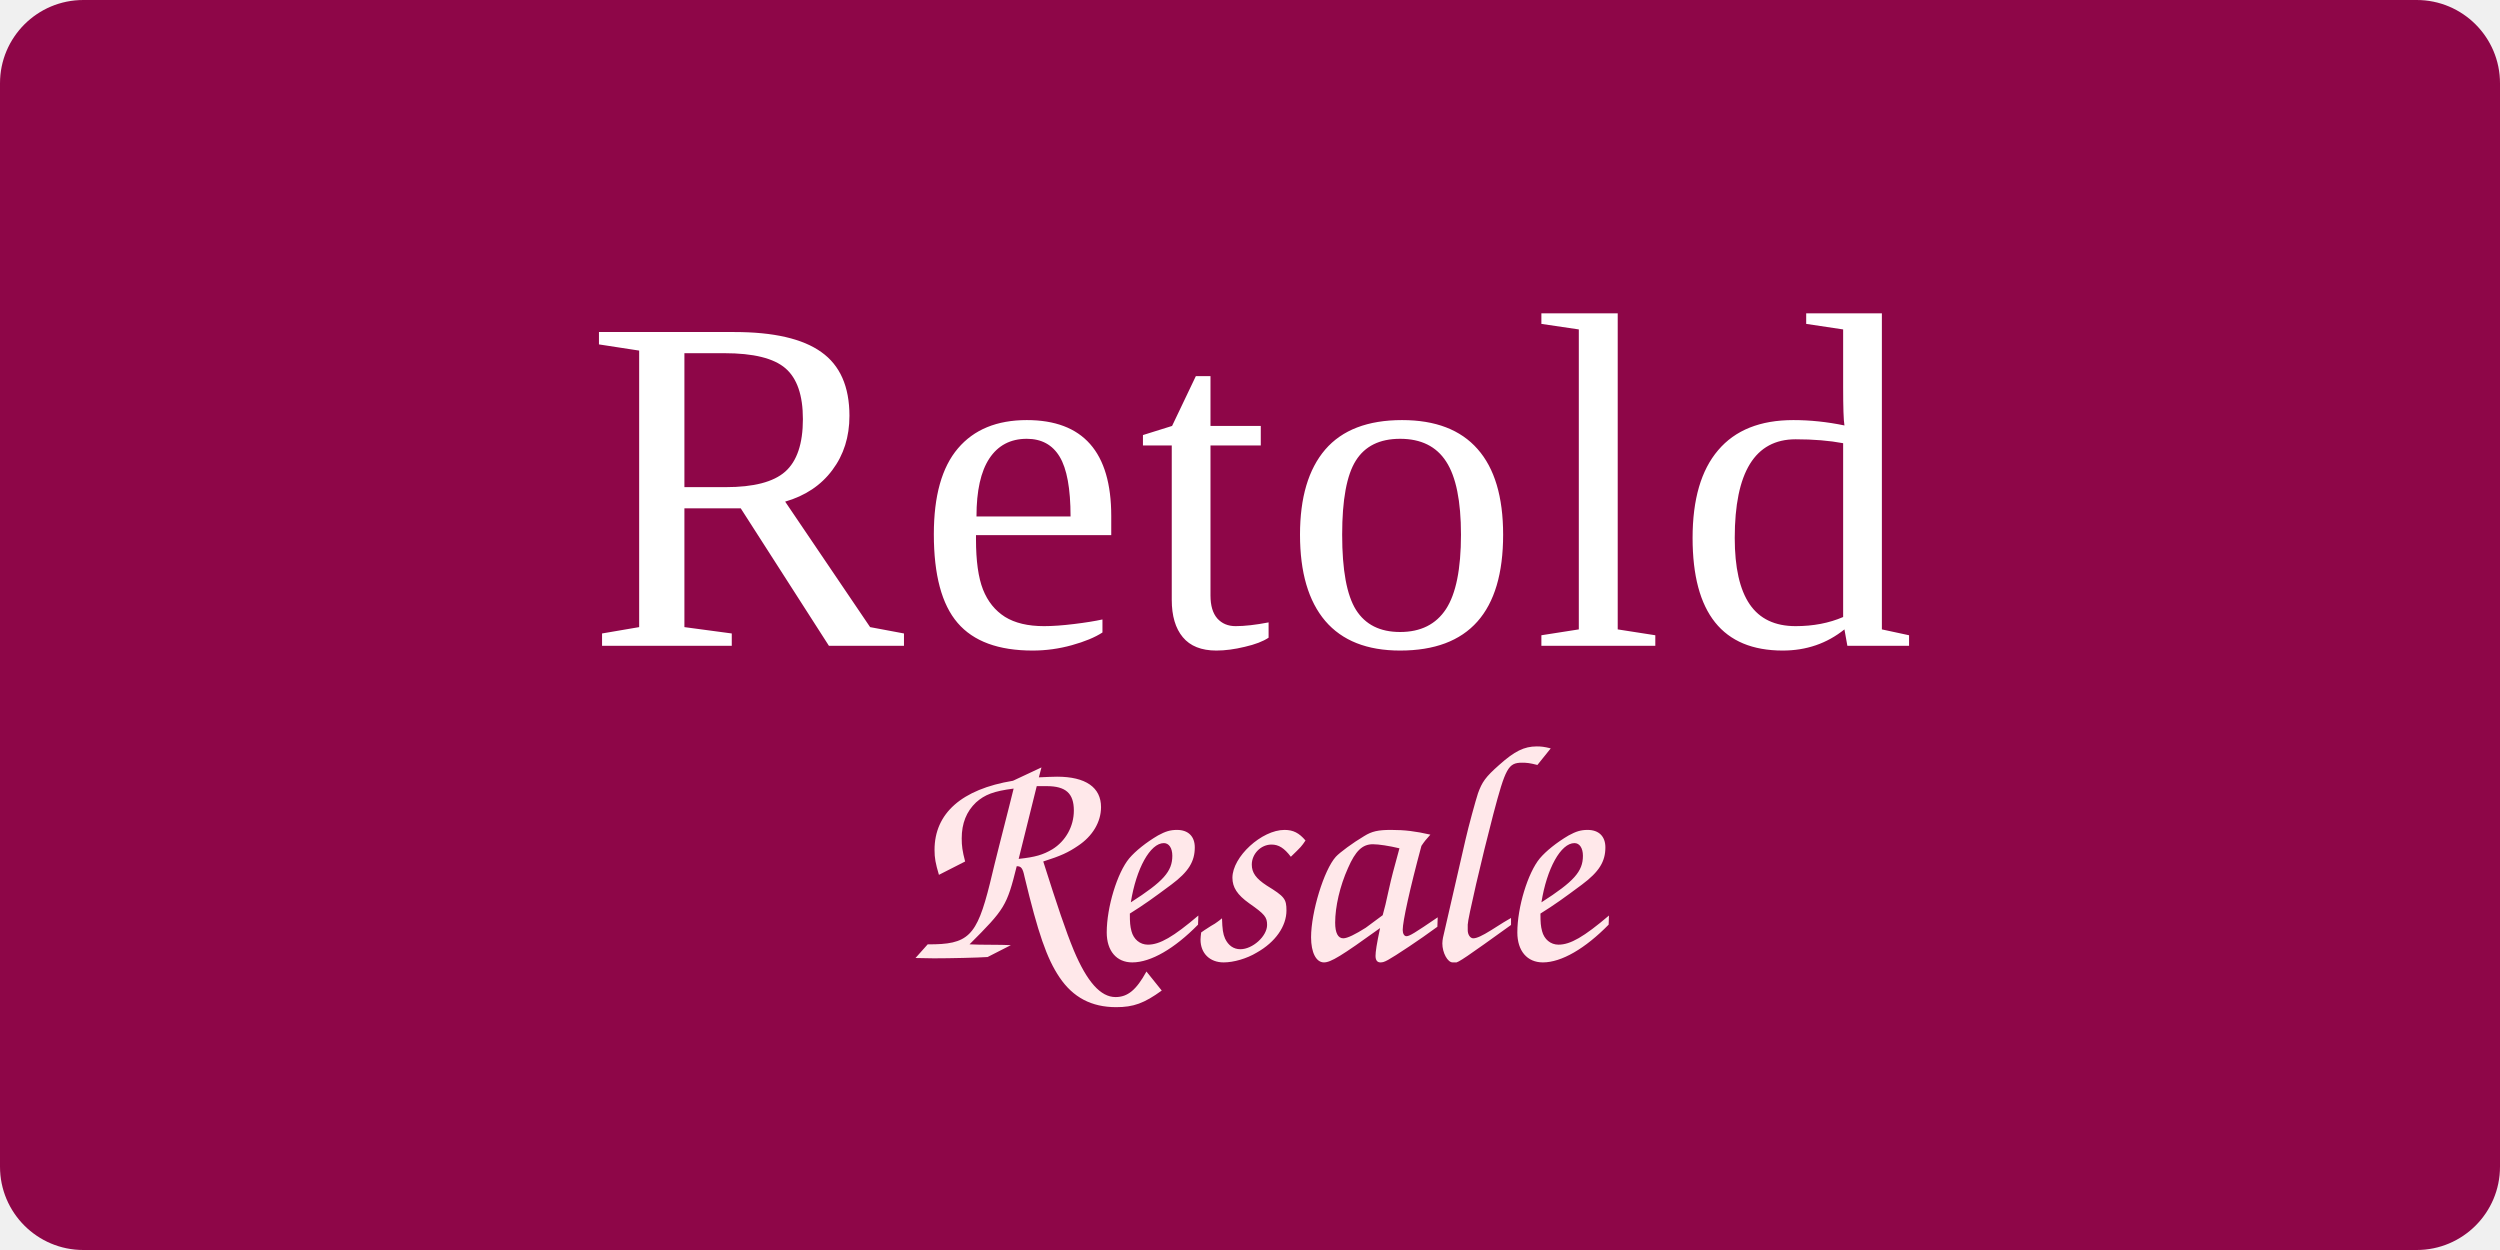
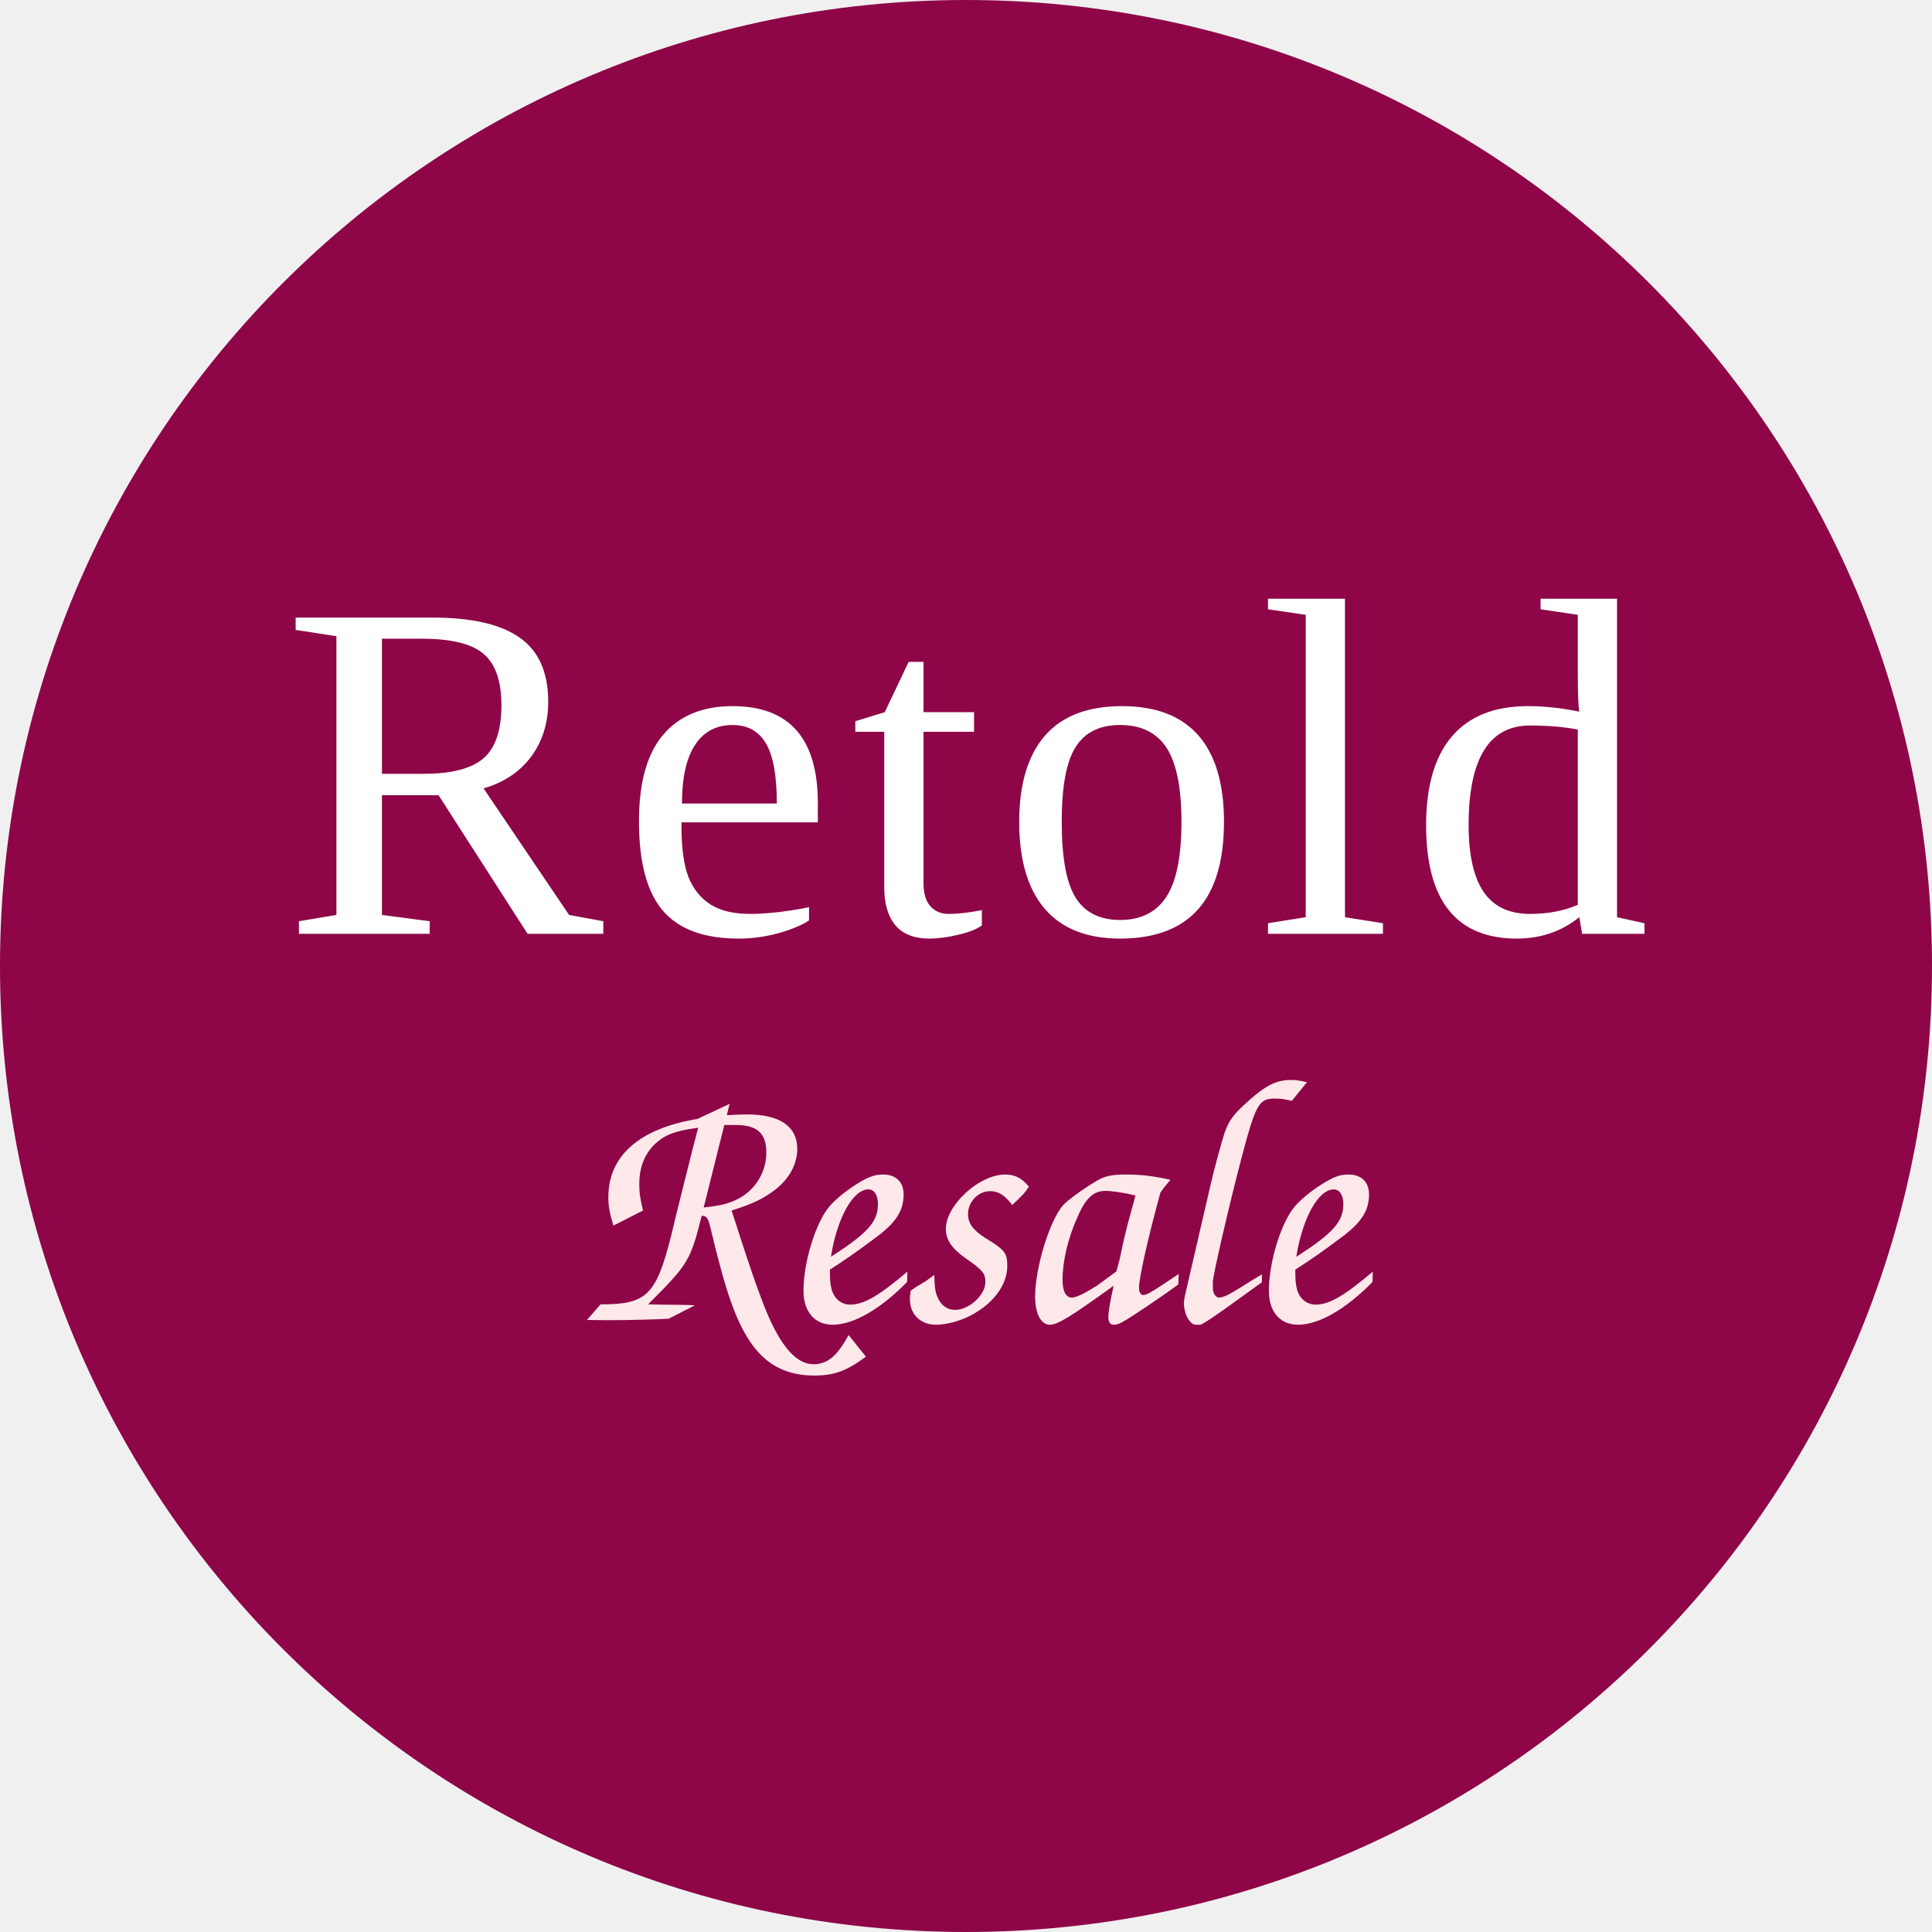
- <svg xmlns="http://www.w3.org/2000/svg" width="240" height="120" viewBox="0 0 240 120">
-   <rect width="240" height="120" rx="8" fill="#8E0648" />
-   <text x="120" y="62" text-anchor="middle" font-family="Georgia, 'Times New Roman', serif" font-size="46" fill="#FFFFFF" letter-spacing="1">Retold</text>
-   <text x="120" y="92" text-anchor="middle" font-family="'Brush Script MT', cursive" font-style="italic" font-size="30" fill="#FFE8EA">Resale</text>
+ <svg xmlns="http://www.w3.org/2000/svg" width="120" height="120" viewBox="0 0 120 120">
+   <circle cx="60" cy="60" r="60" fill="#8E0648" />
+   <text x="60" y="58" text-anchor="middle" font-family="Georgia, 'Times New Roman', serif" font-size="30" fill="#FFFFFF" letter-spacing="1">Retold</text>
+   <text x="60" y="82" text-anchor="middle" font-family="'Brush Script MT', cursive" font-style="italic" font-size="22" fill="#FFE8EA">Resale</text>
</svg>
